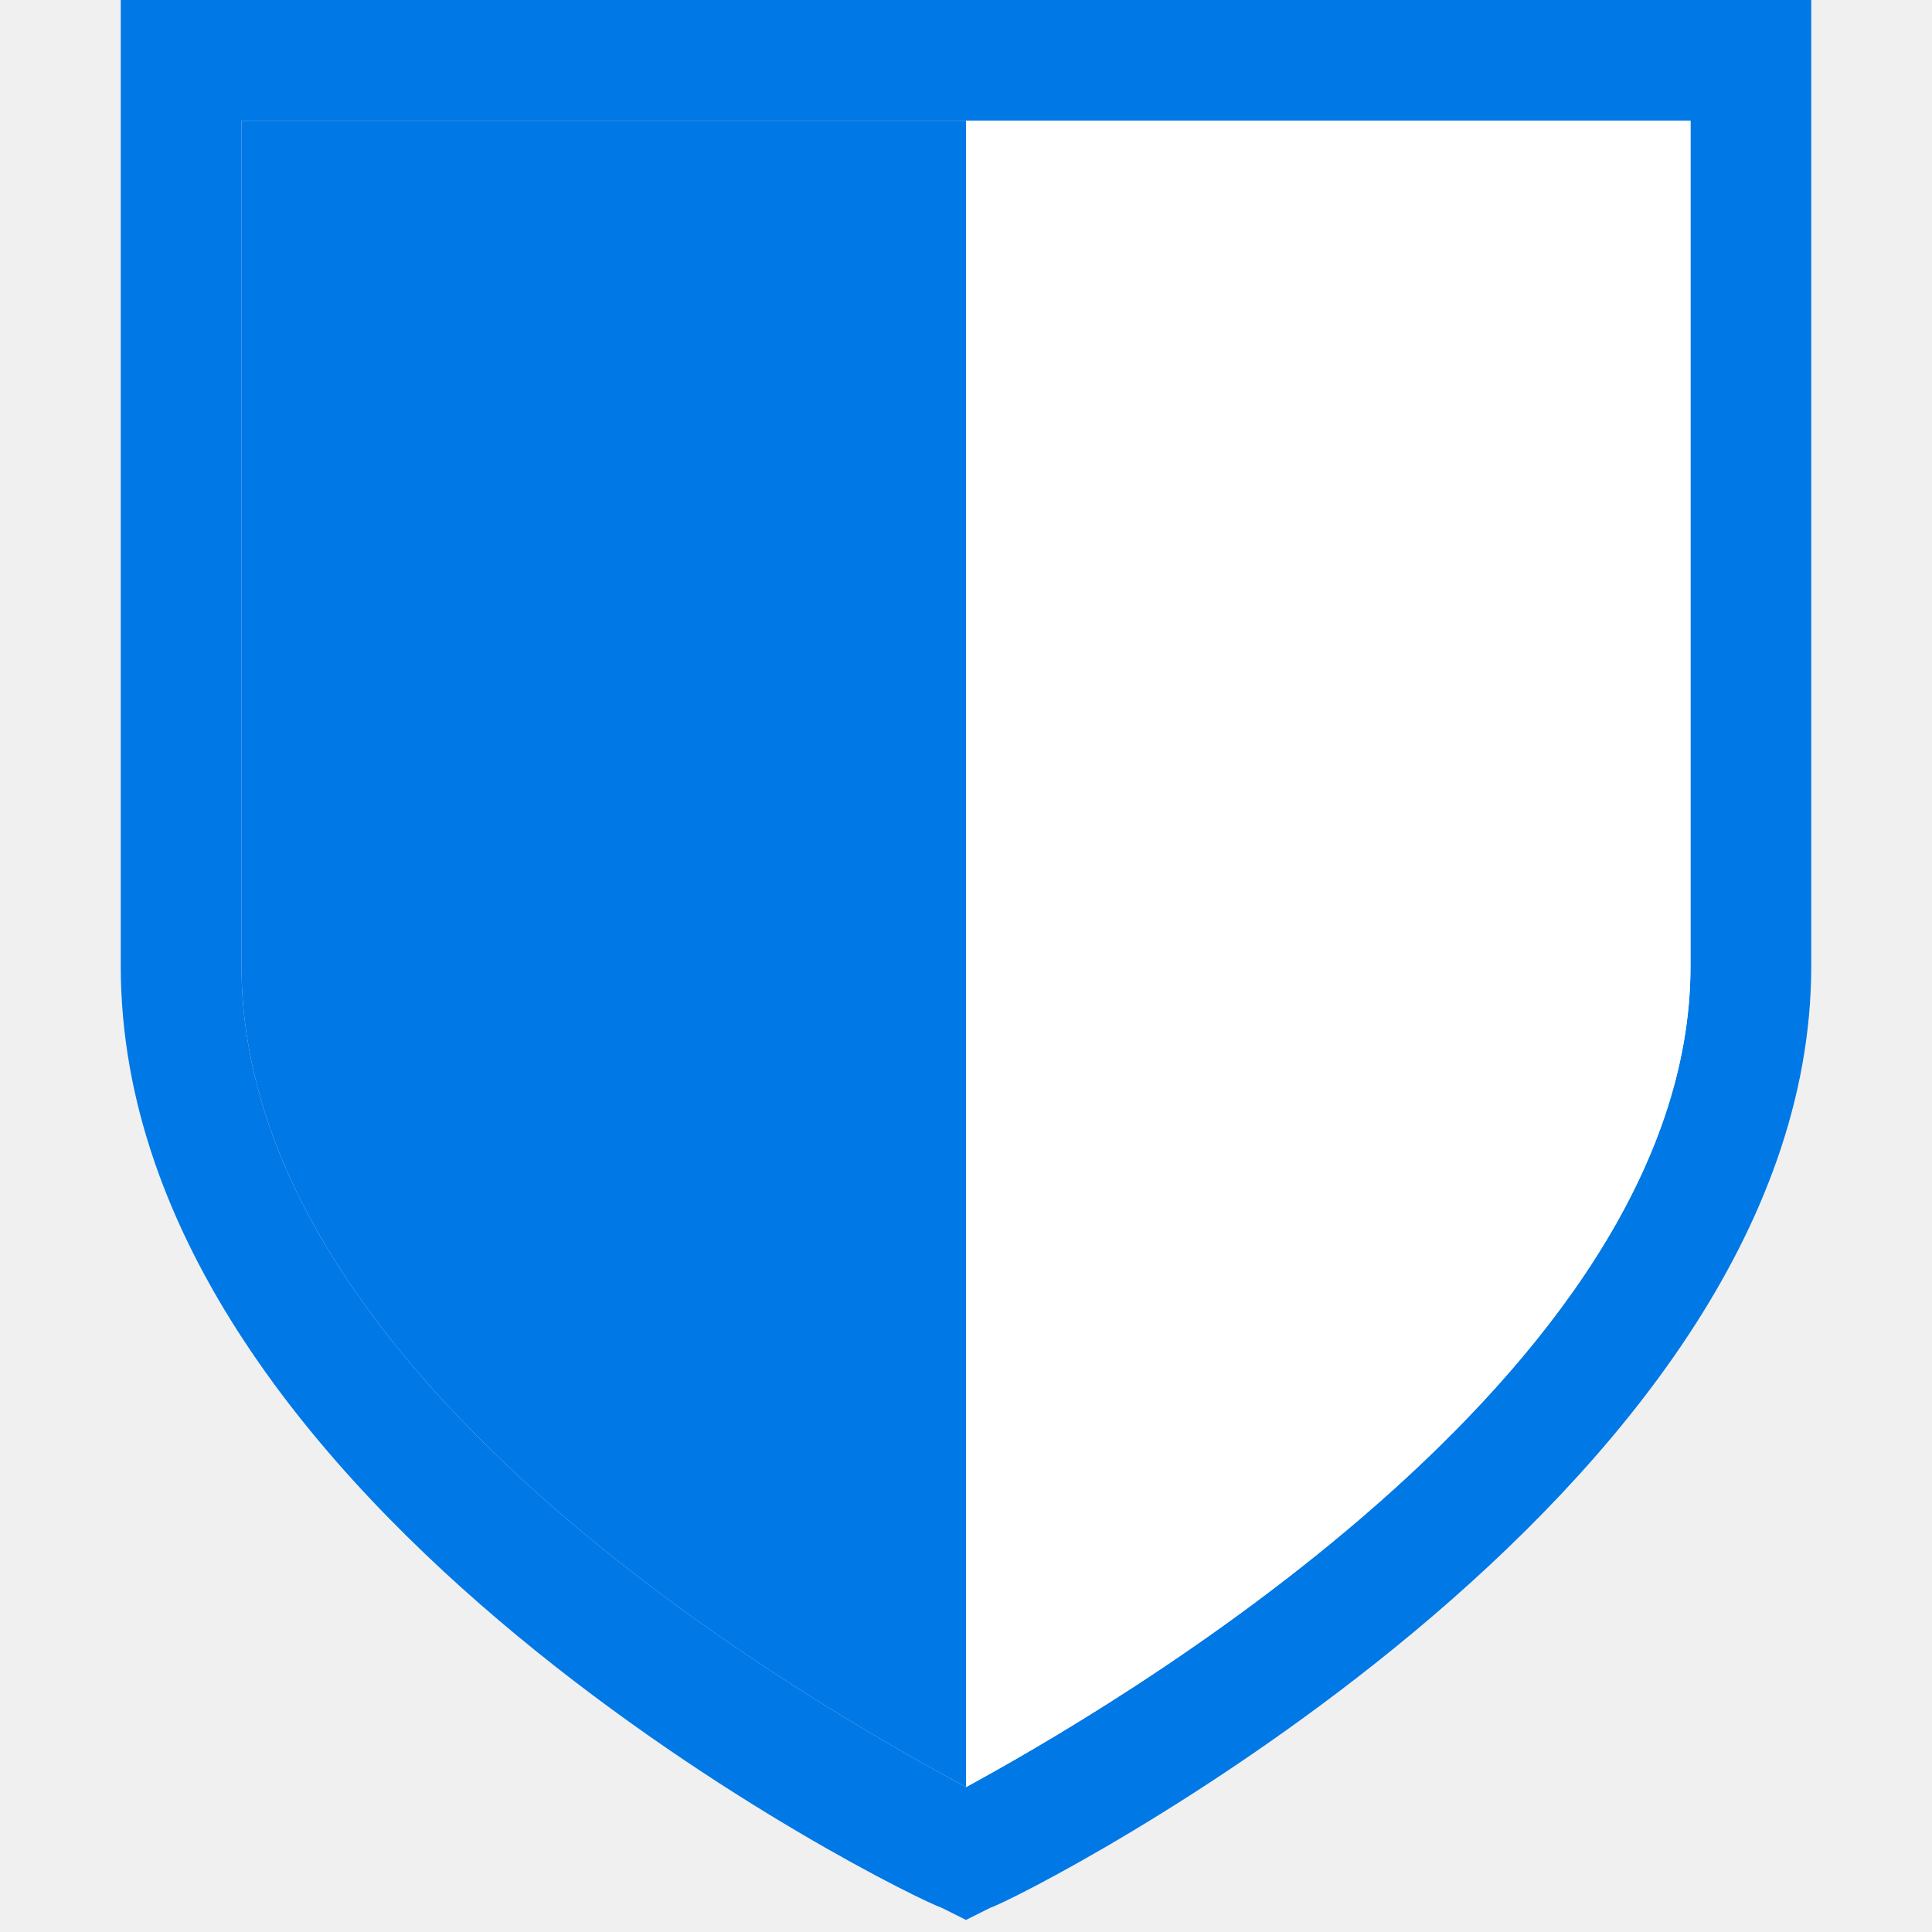
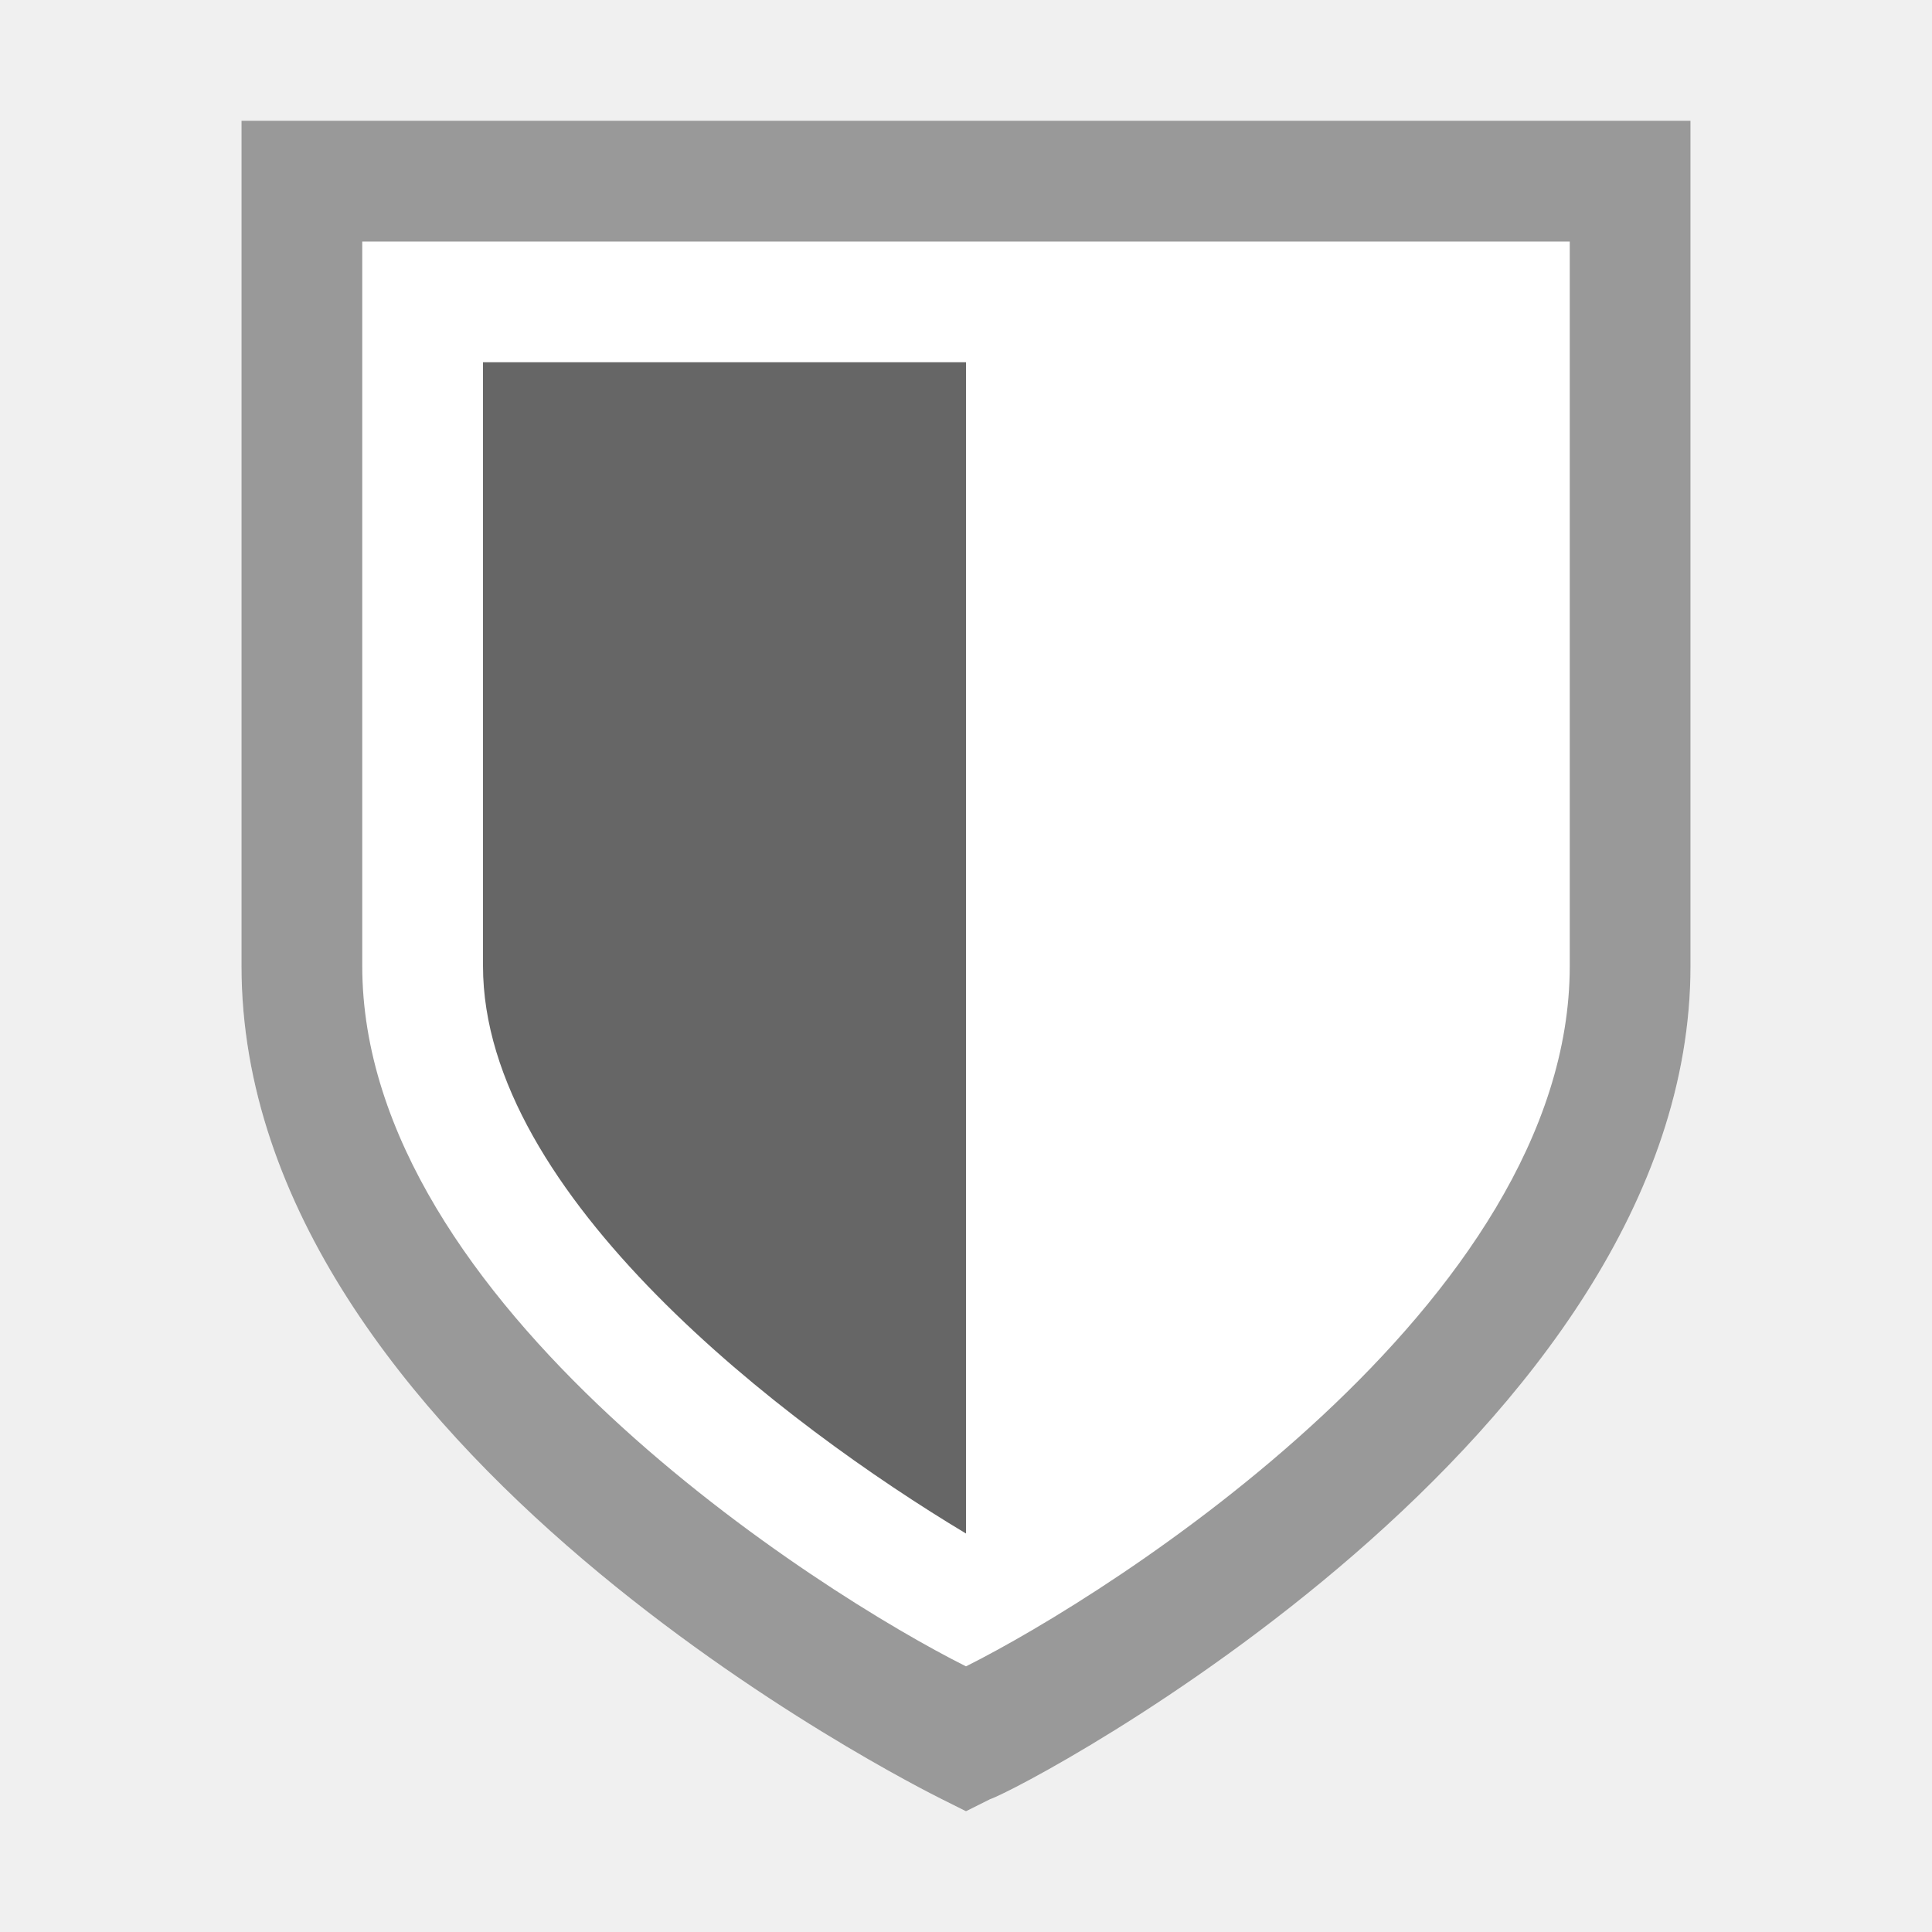
<svg xmlns="http://www.w3.org/2000/svg" viewBox="0 0 16 16">
-   <path d="M14 0H1v8c0 4.5 6.5 7.7 6.8 7.8l.2.1.2-.1c.3-.1 6.8-3.4 6.8-7.8V0h-1zM8 14.8c-1.1-.6-6-3.3-6-6.8V1h12v7c0 3.4-4.9 6.2-6 6.8z" fill="#0078e6" />
-   <path d="M14 8V1H8v13.8c1.1-.6 6-3.4 6-6.8z" fill="#fff" />
-   <path d="M2 1v7c0 3.5 4.9 6.2 6 6.8V1H2z" fill="#0078e6" />
+   <path fill="#FFF" d="M2 1v7c0 4 5.6 6.8 5.8 6.9l.2.1.2-.1c.3-.1 5.8-3 5.8-6.9V1H2z" />
+   <path fill="#999" d="M13 2v6c0 2.8-3.8 5.2-5 5.8-1.2-.6-5-3-5-5.8V2h10m1-1H2v7c0 4 5.6 6.8 5.8 6.9l.2.1.2-.1c.3-.1 5.8-3 5.8-6.9V1z" />
+   <path fill="#666" d="M8 3H4v5c0 1.9 2.5 3.8 4 4.7V3z" />
</svg>
